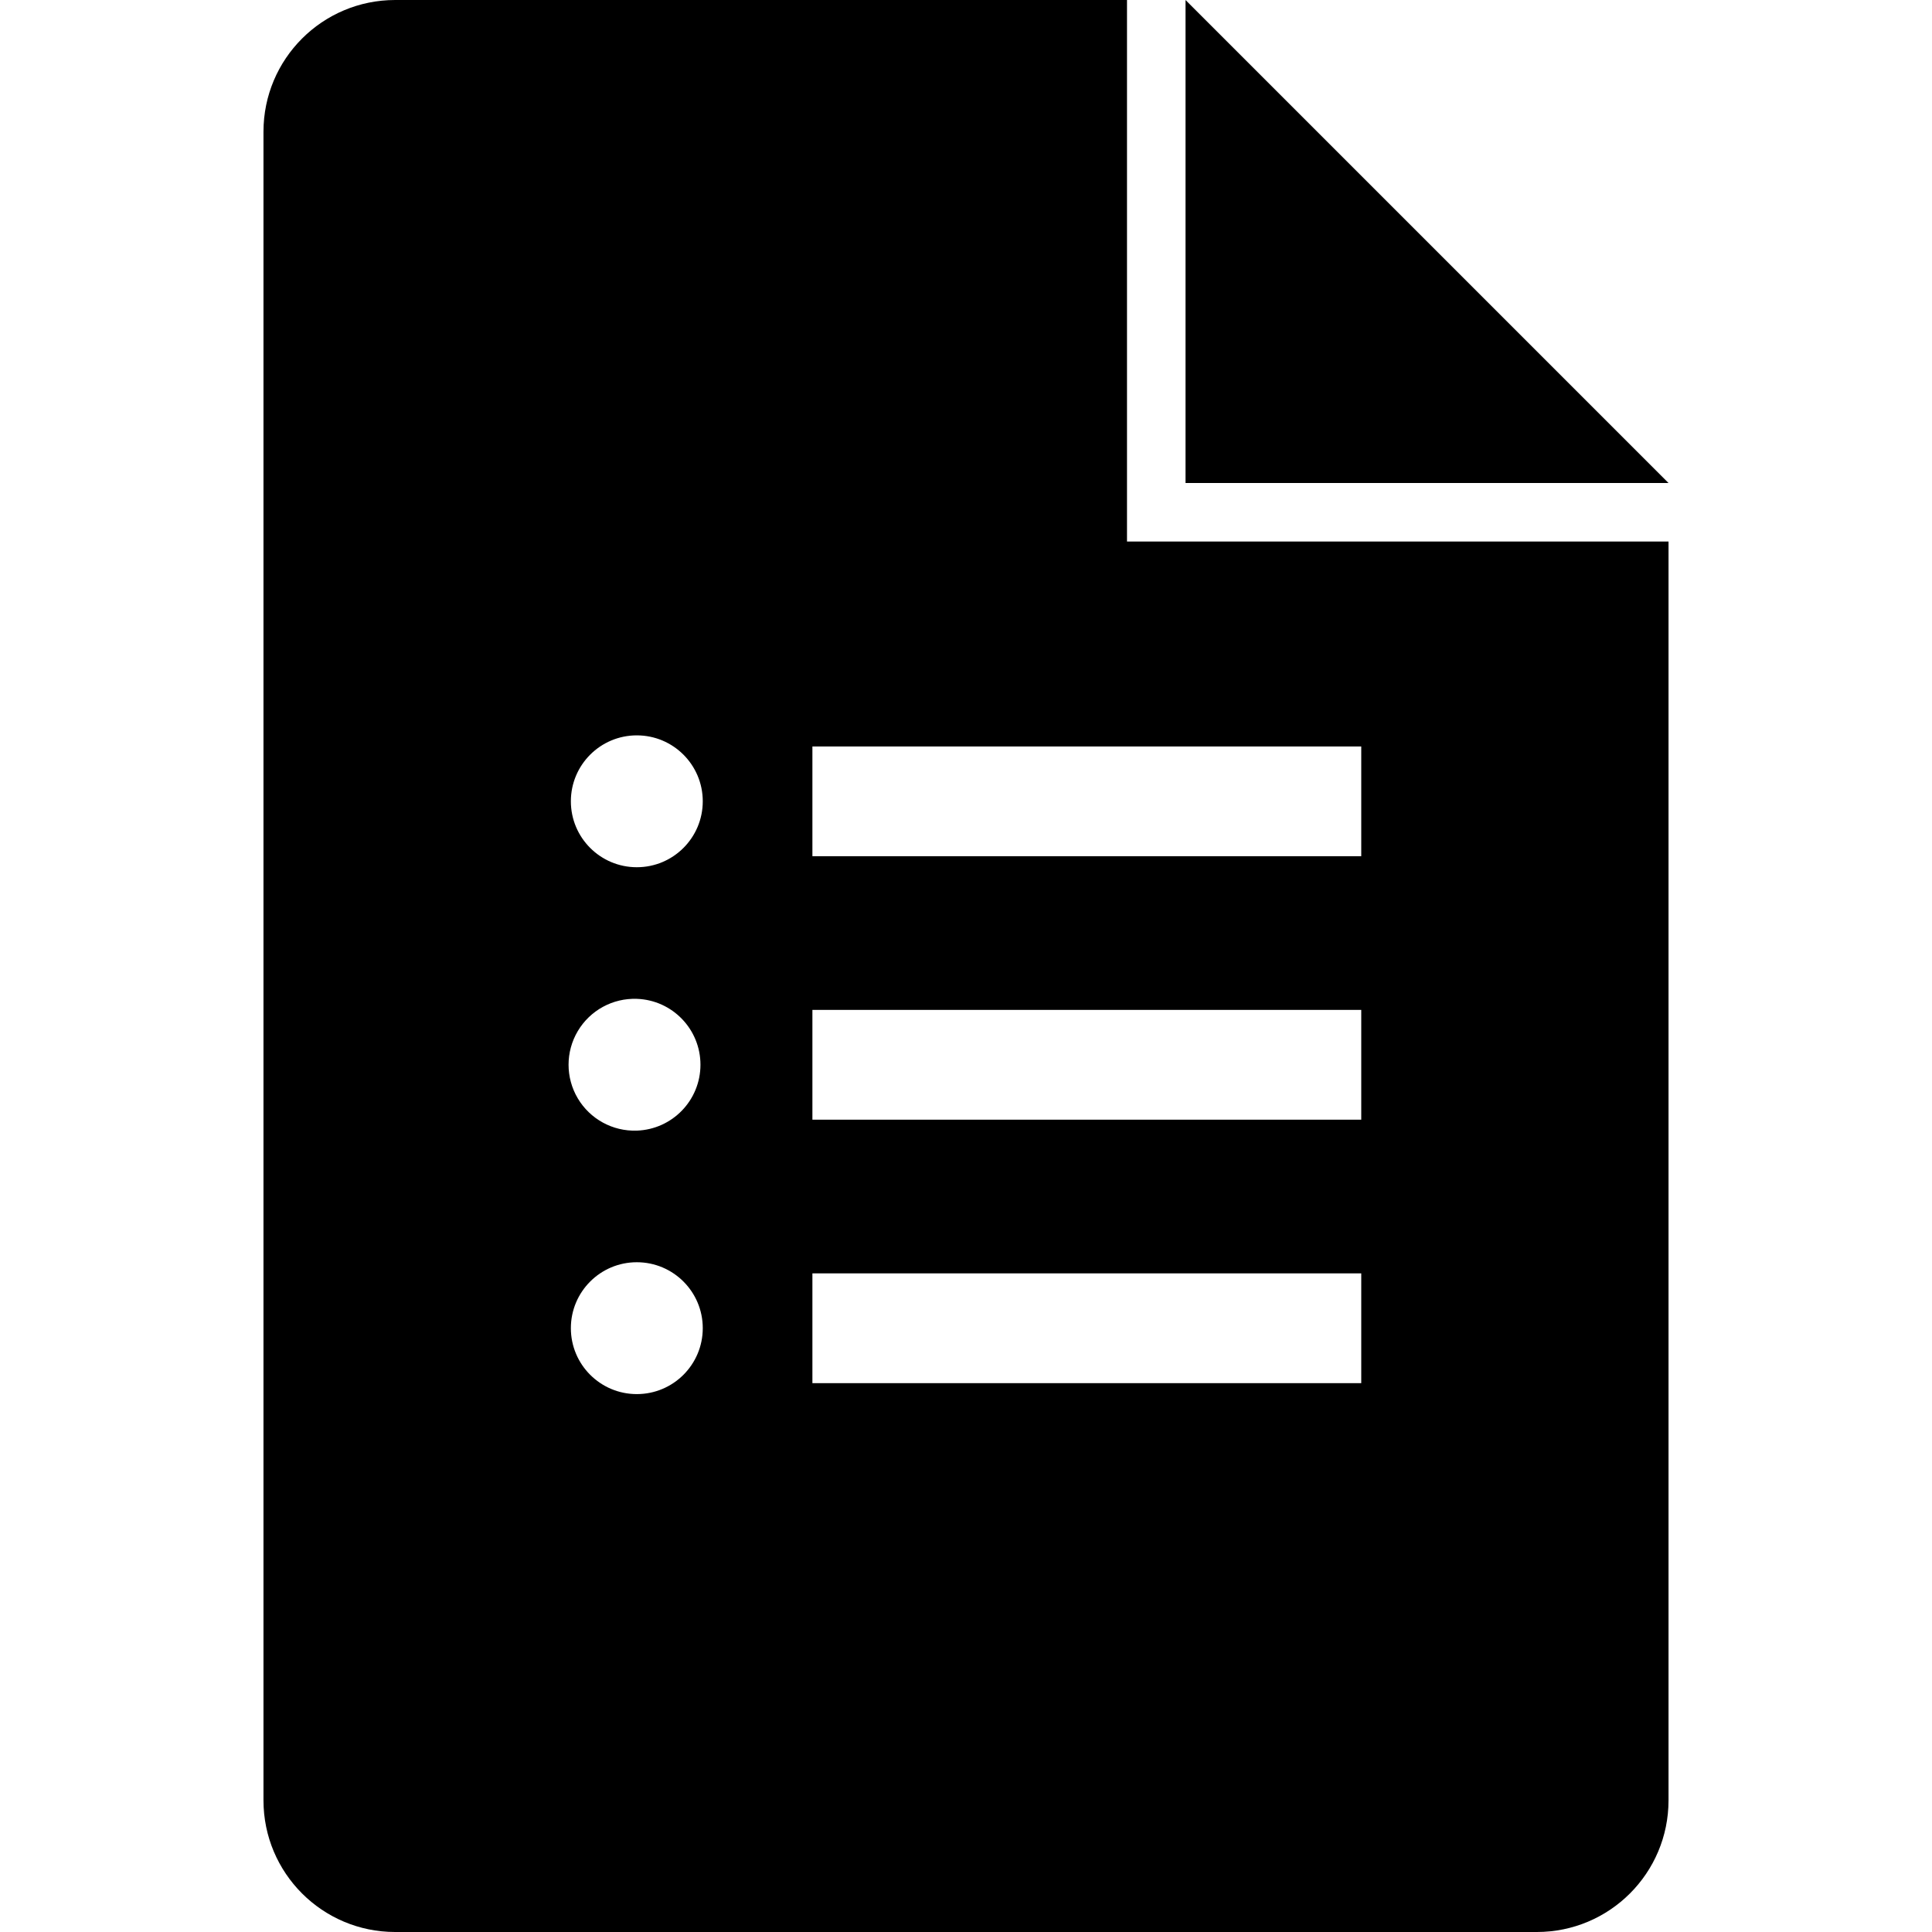
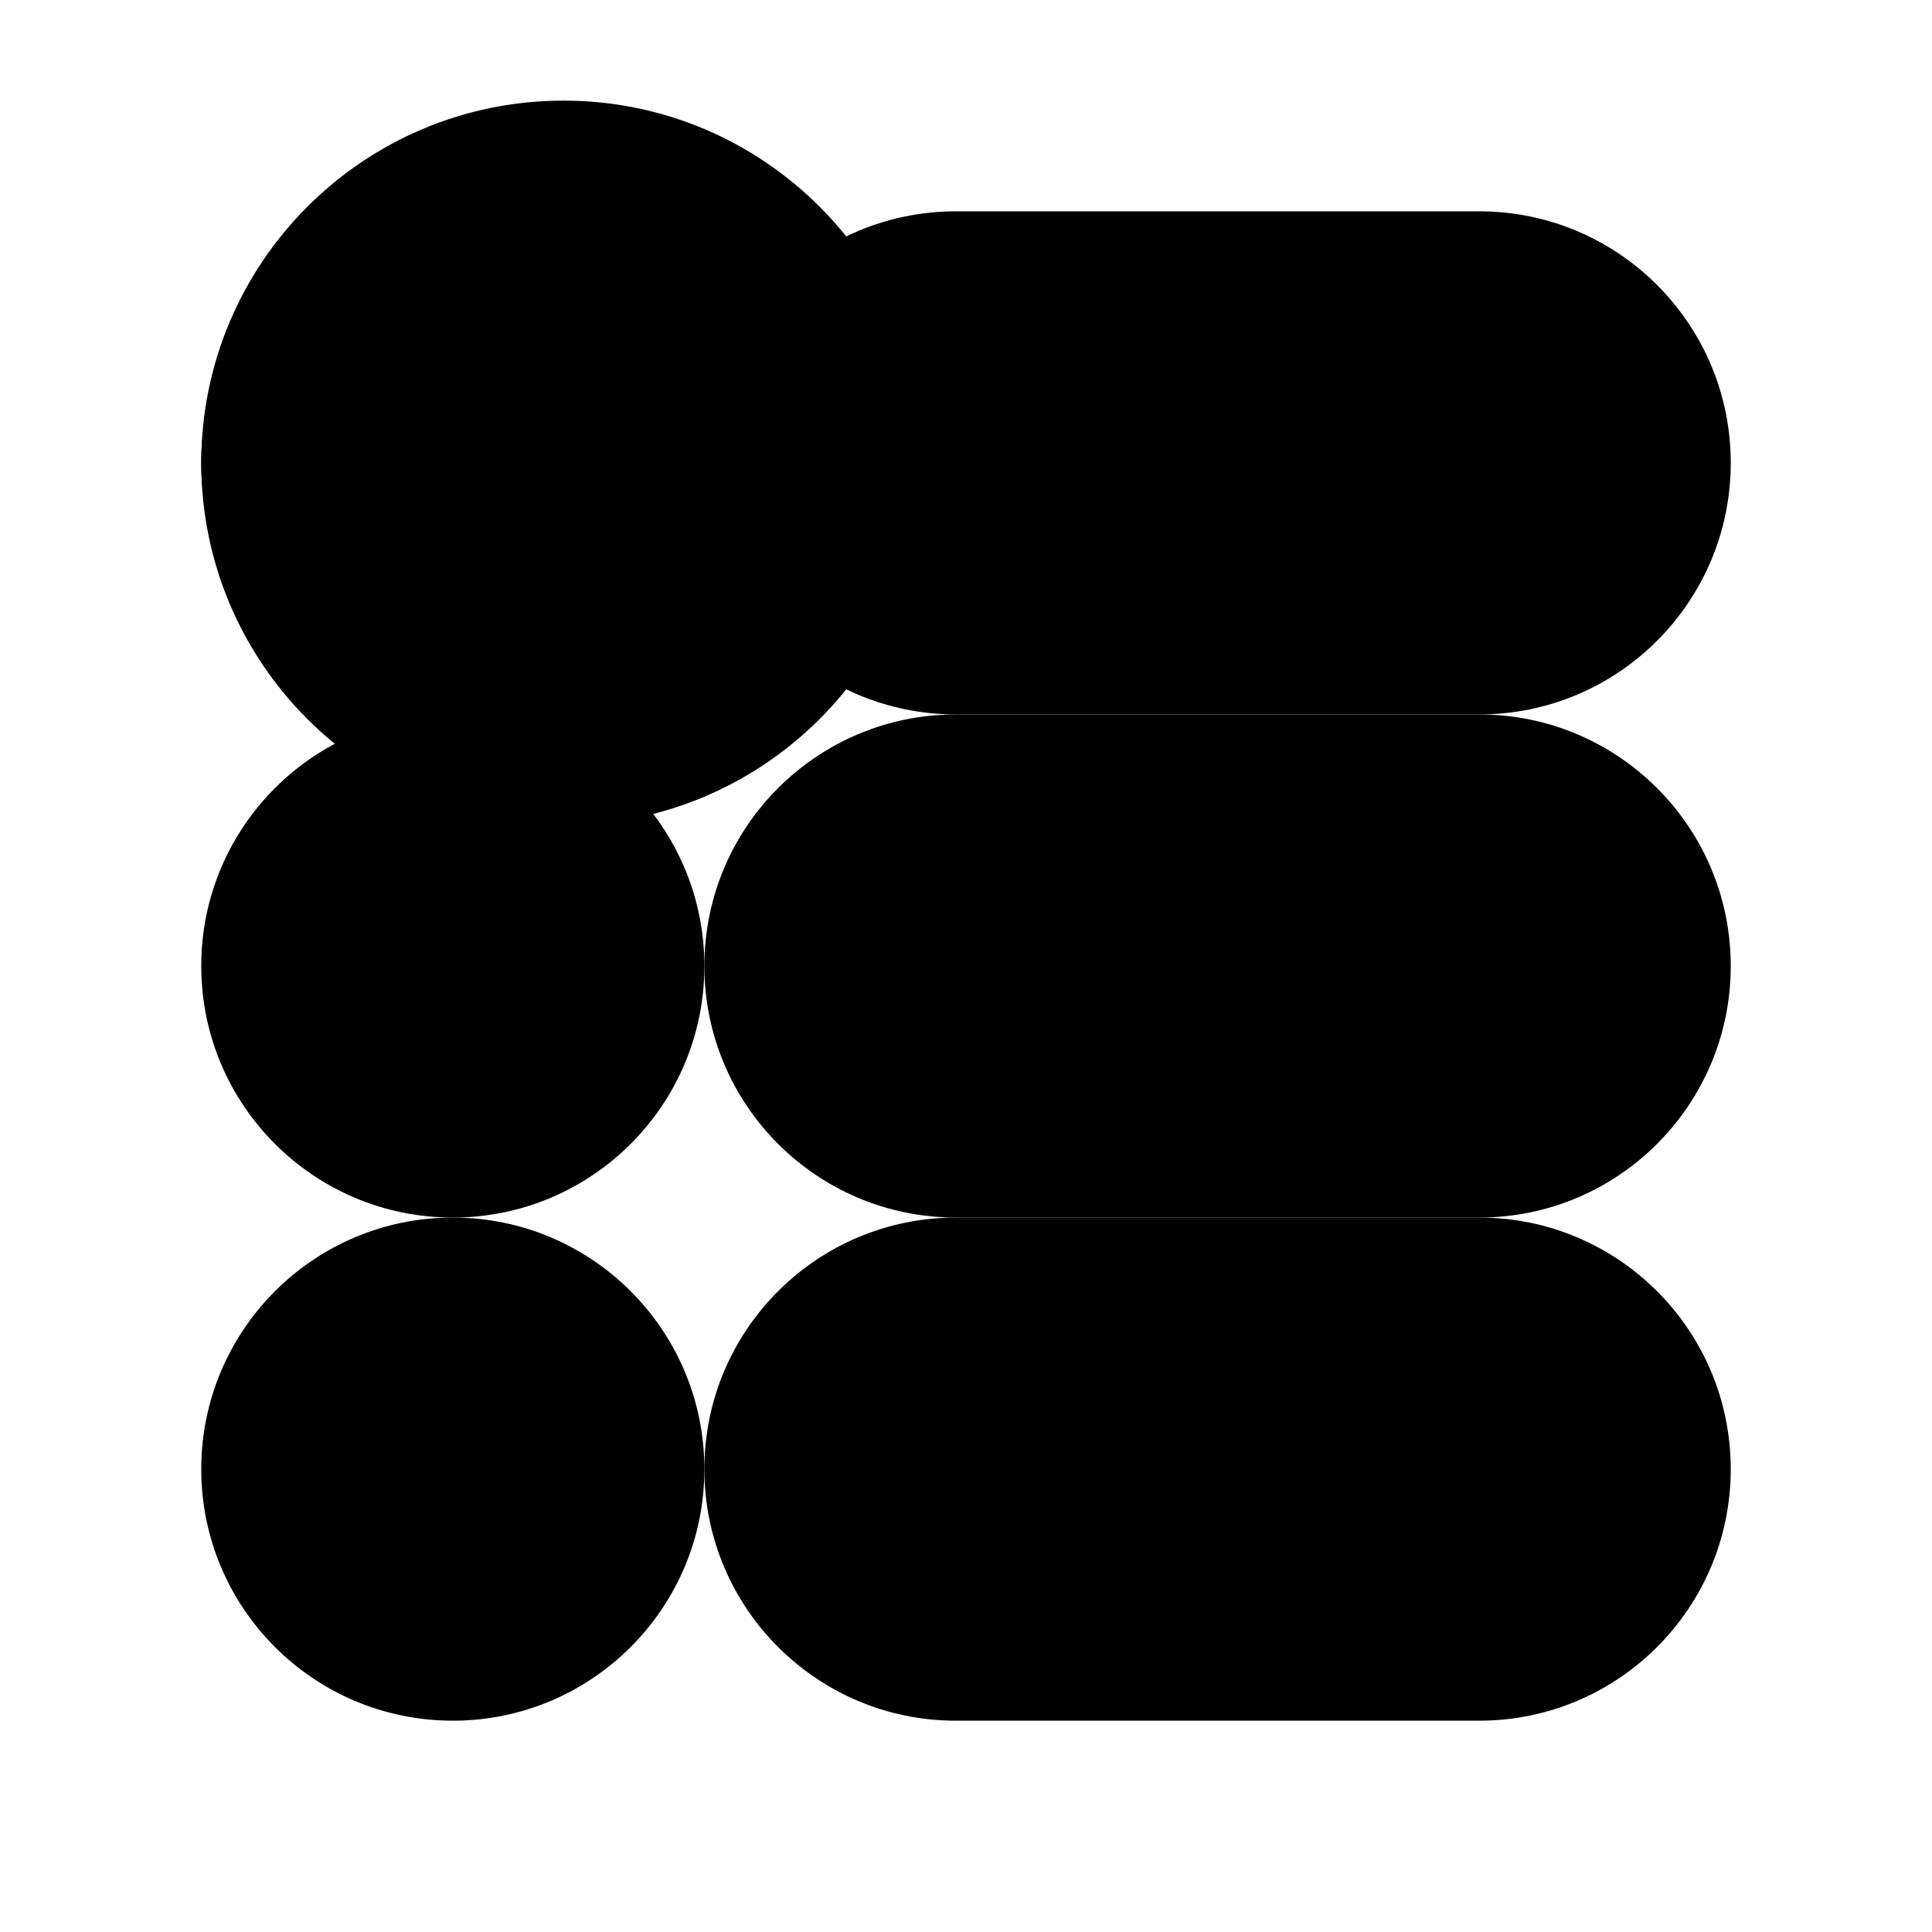
- <svg xmlns="http://www.w3.org/2000/svg" role="img" viewBox="0 0 24 24">
-   <path d="M14.727 6h6l-6-6v6zm0 .727H14V0H4.91c-.905 0-1.637.732-1.637 1.636v20.728c0 .904.732 1.636 1.636 1.636h14.182c.904 0 1.636-.732 1.636-1.636V6.727h-6zM7.91 17.318a.819.819 0 1 1 .001-1.638.819.819 0 0 1 0 1.638zm0-3.273a.819.819 0 1 1 .001-1.637.819.819 0 0 1 0 1.637zm0-3.272a.819.819 0 1 1 .001-1.638.819.819 0 0 1 0 1.638zm9 6.409h-6.818v-1.364h6.818v1.364zm0-3.273h-6.818v-1.364h6.818v1.364zm0-3.273h-6.818V9.273h6.818v1.363z" />
+ <svg xmlns="http://www.w3.org/2000/svg" role="img" fill="currentColor" viewBox="0 0 192 192">
+   <rect width="102" height="50" x="70" y="121" rx="25" />
+   <rect width="50" height="50" x="20" y="121" rx="25" />
+   <rect width="50" height="50" x="20" y="71" rx="25" />
+   <rect width="102" height="50" x="70" y="71" rx="25" />
+   <g>
+     <rect width="102" height="50" x="70" y="21" rx="25" />
+     <g>
+       <circle cx="56" cy="46" r="36" />
+     </g>
+   </g>
+   <rect width="50" height="50" x="20" y="21" rx="25" />
+   <path stroke-linecap="round" stroke-width="12" d="M95 46h52" />
+   <circle cx="45" cy="46" r="12" />
</svg>
